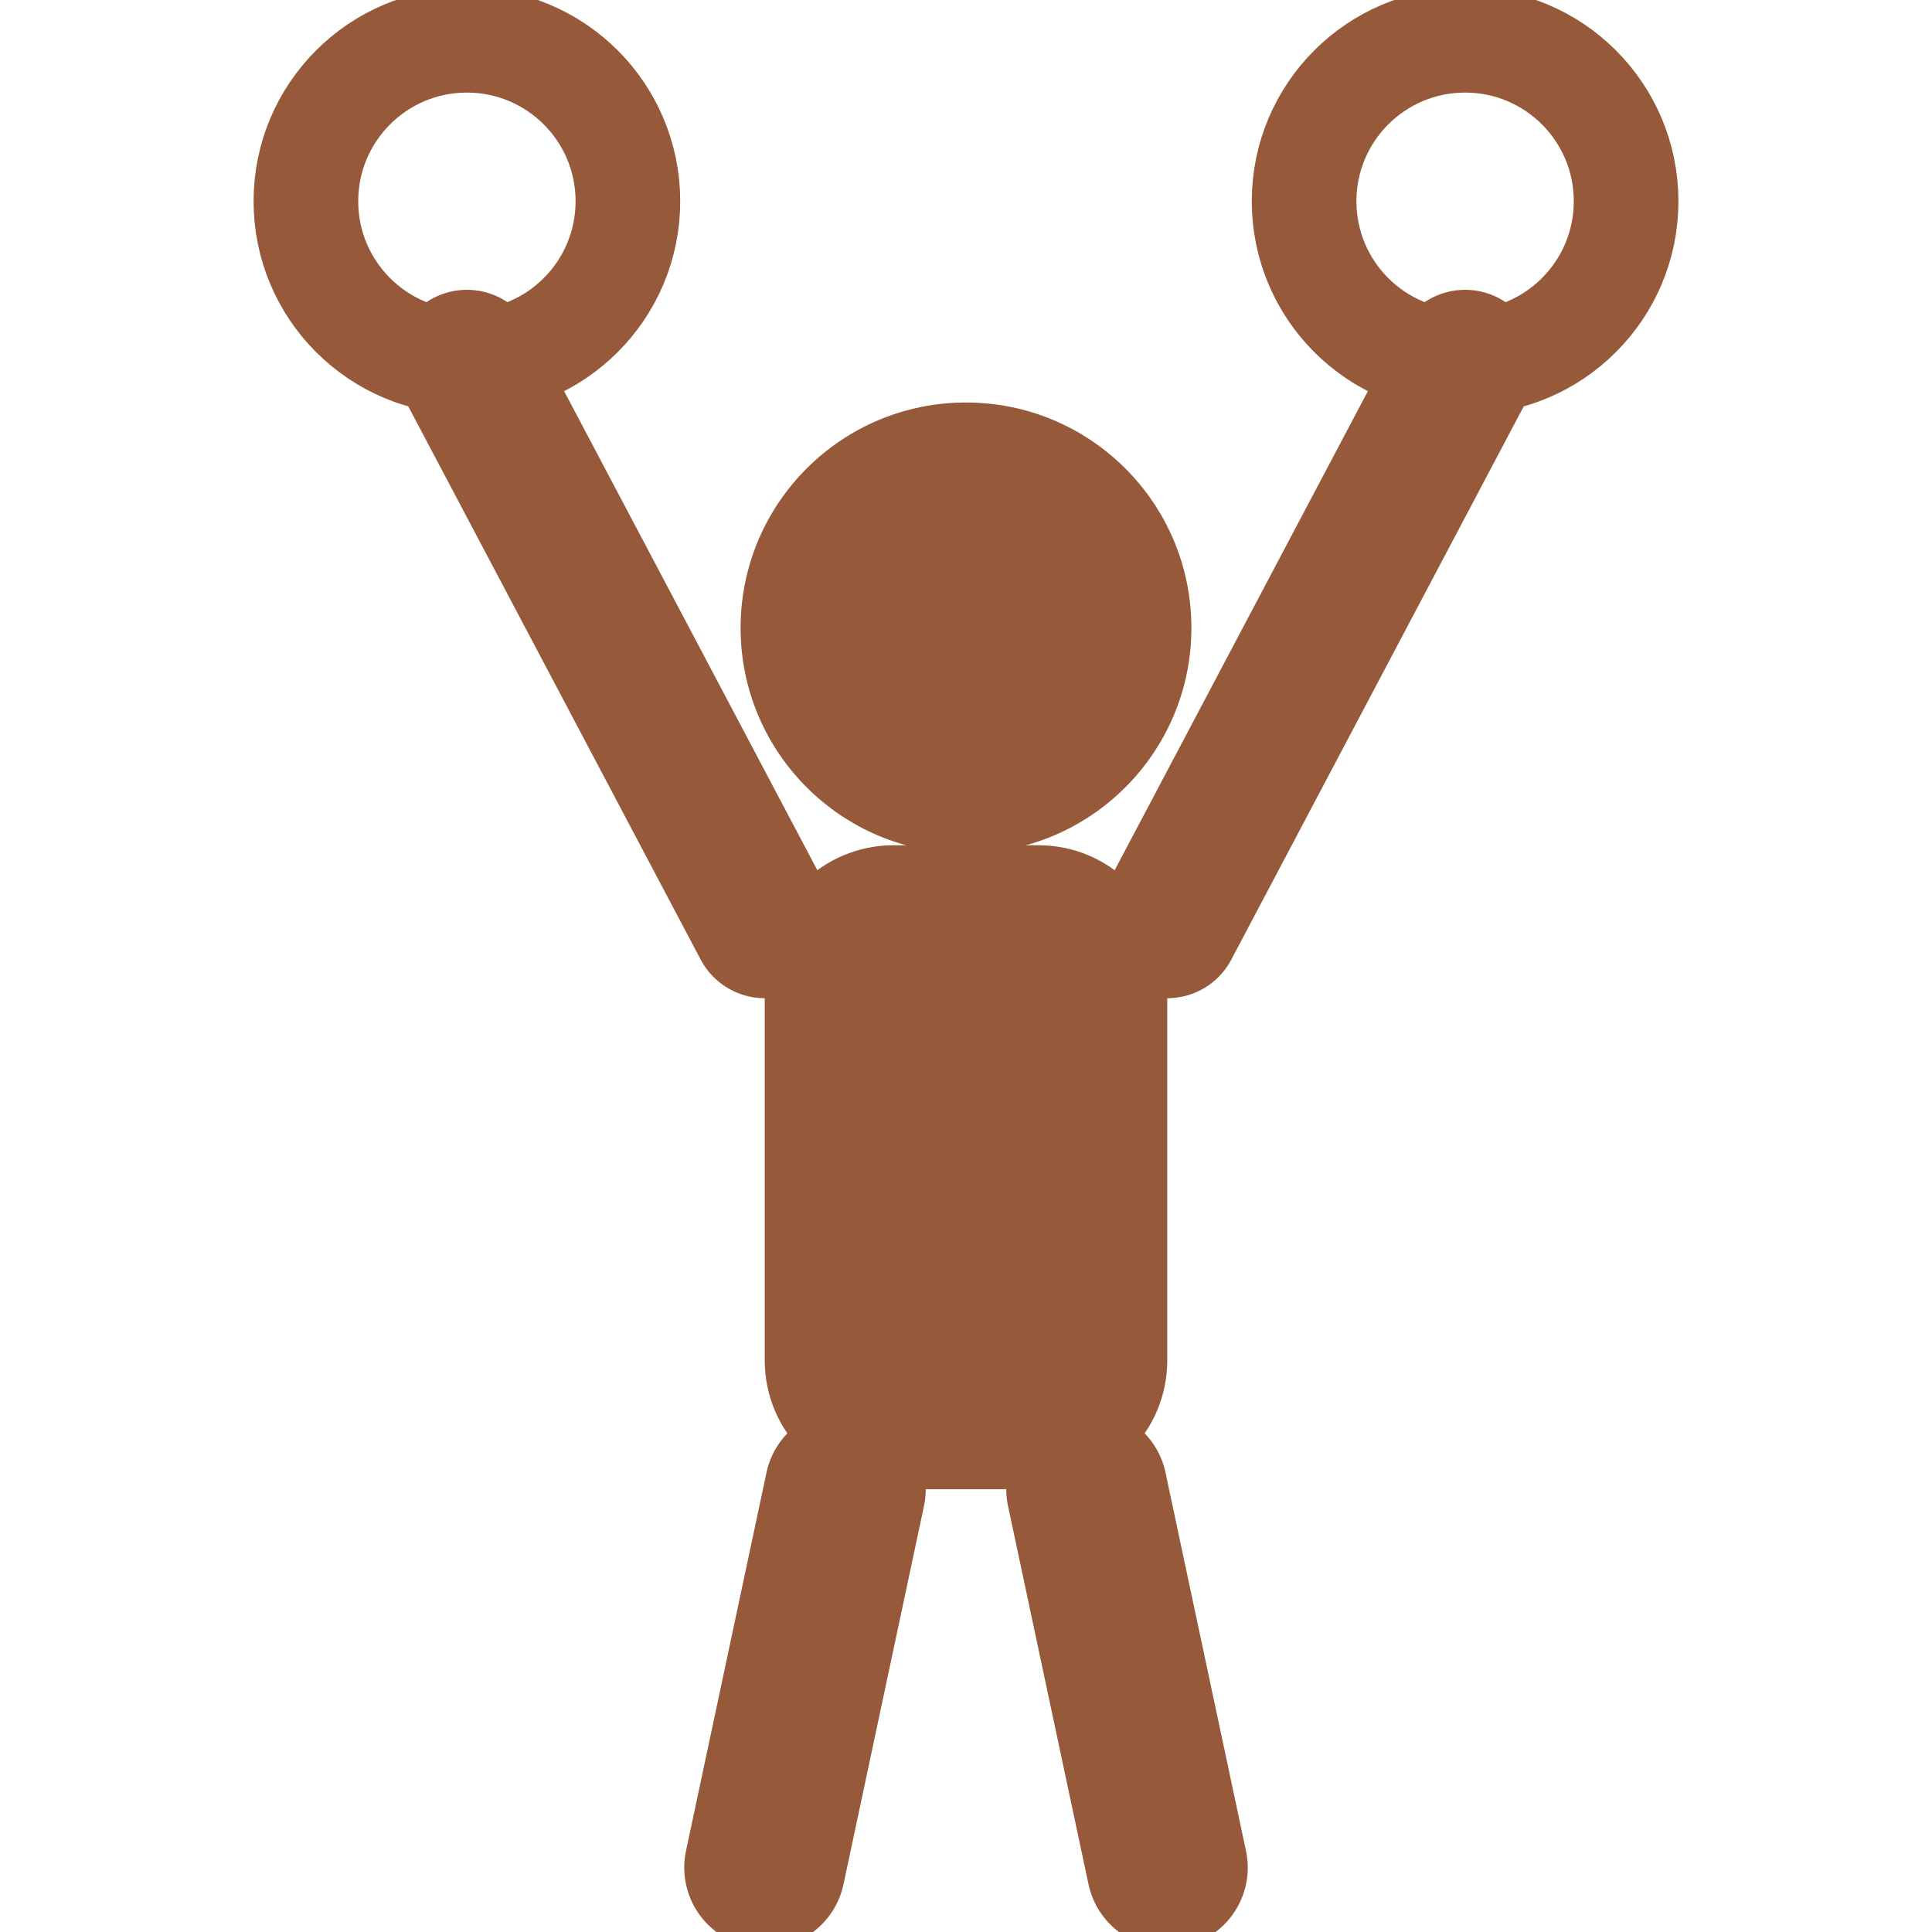
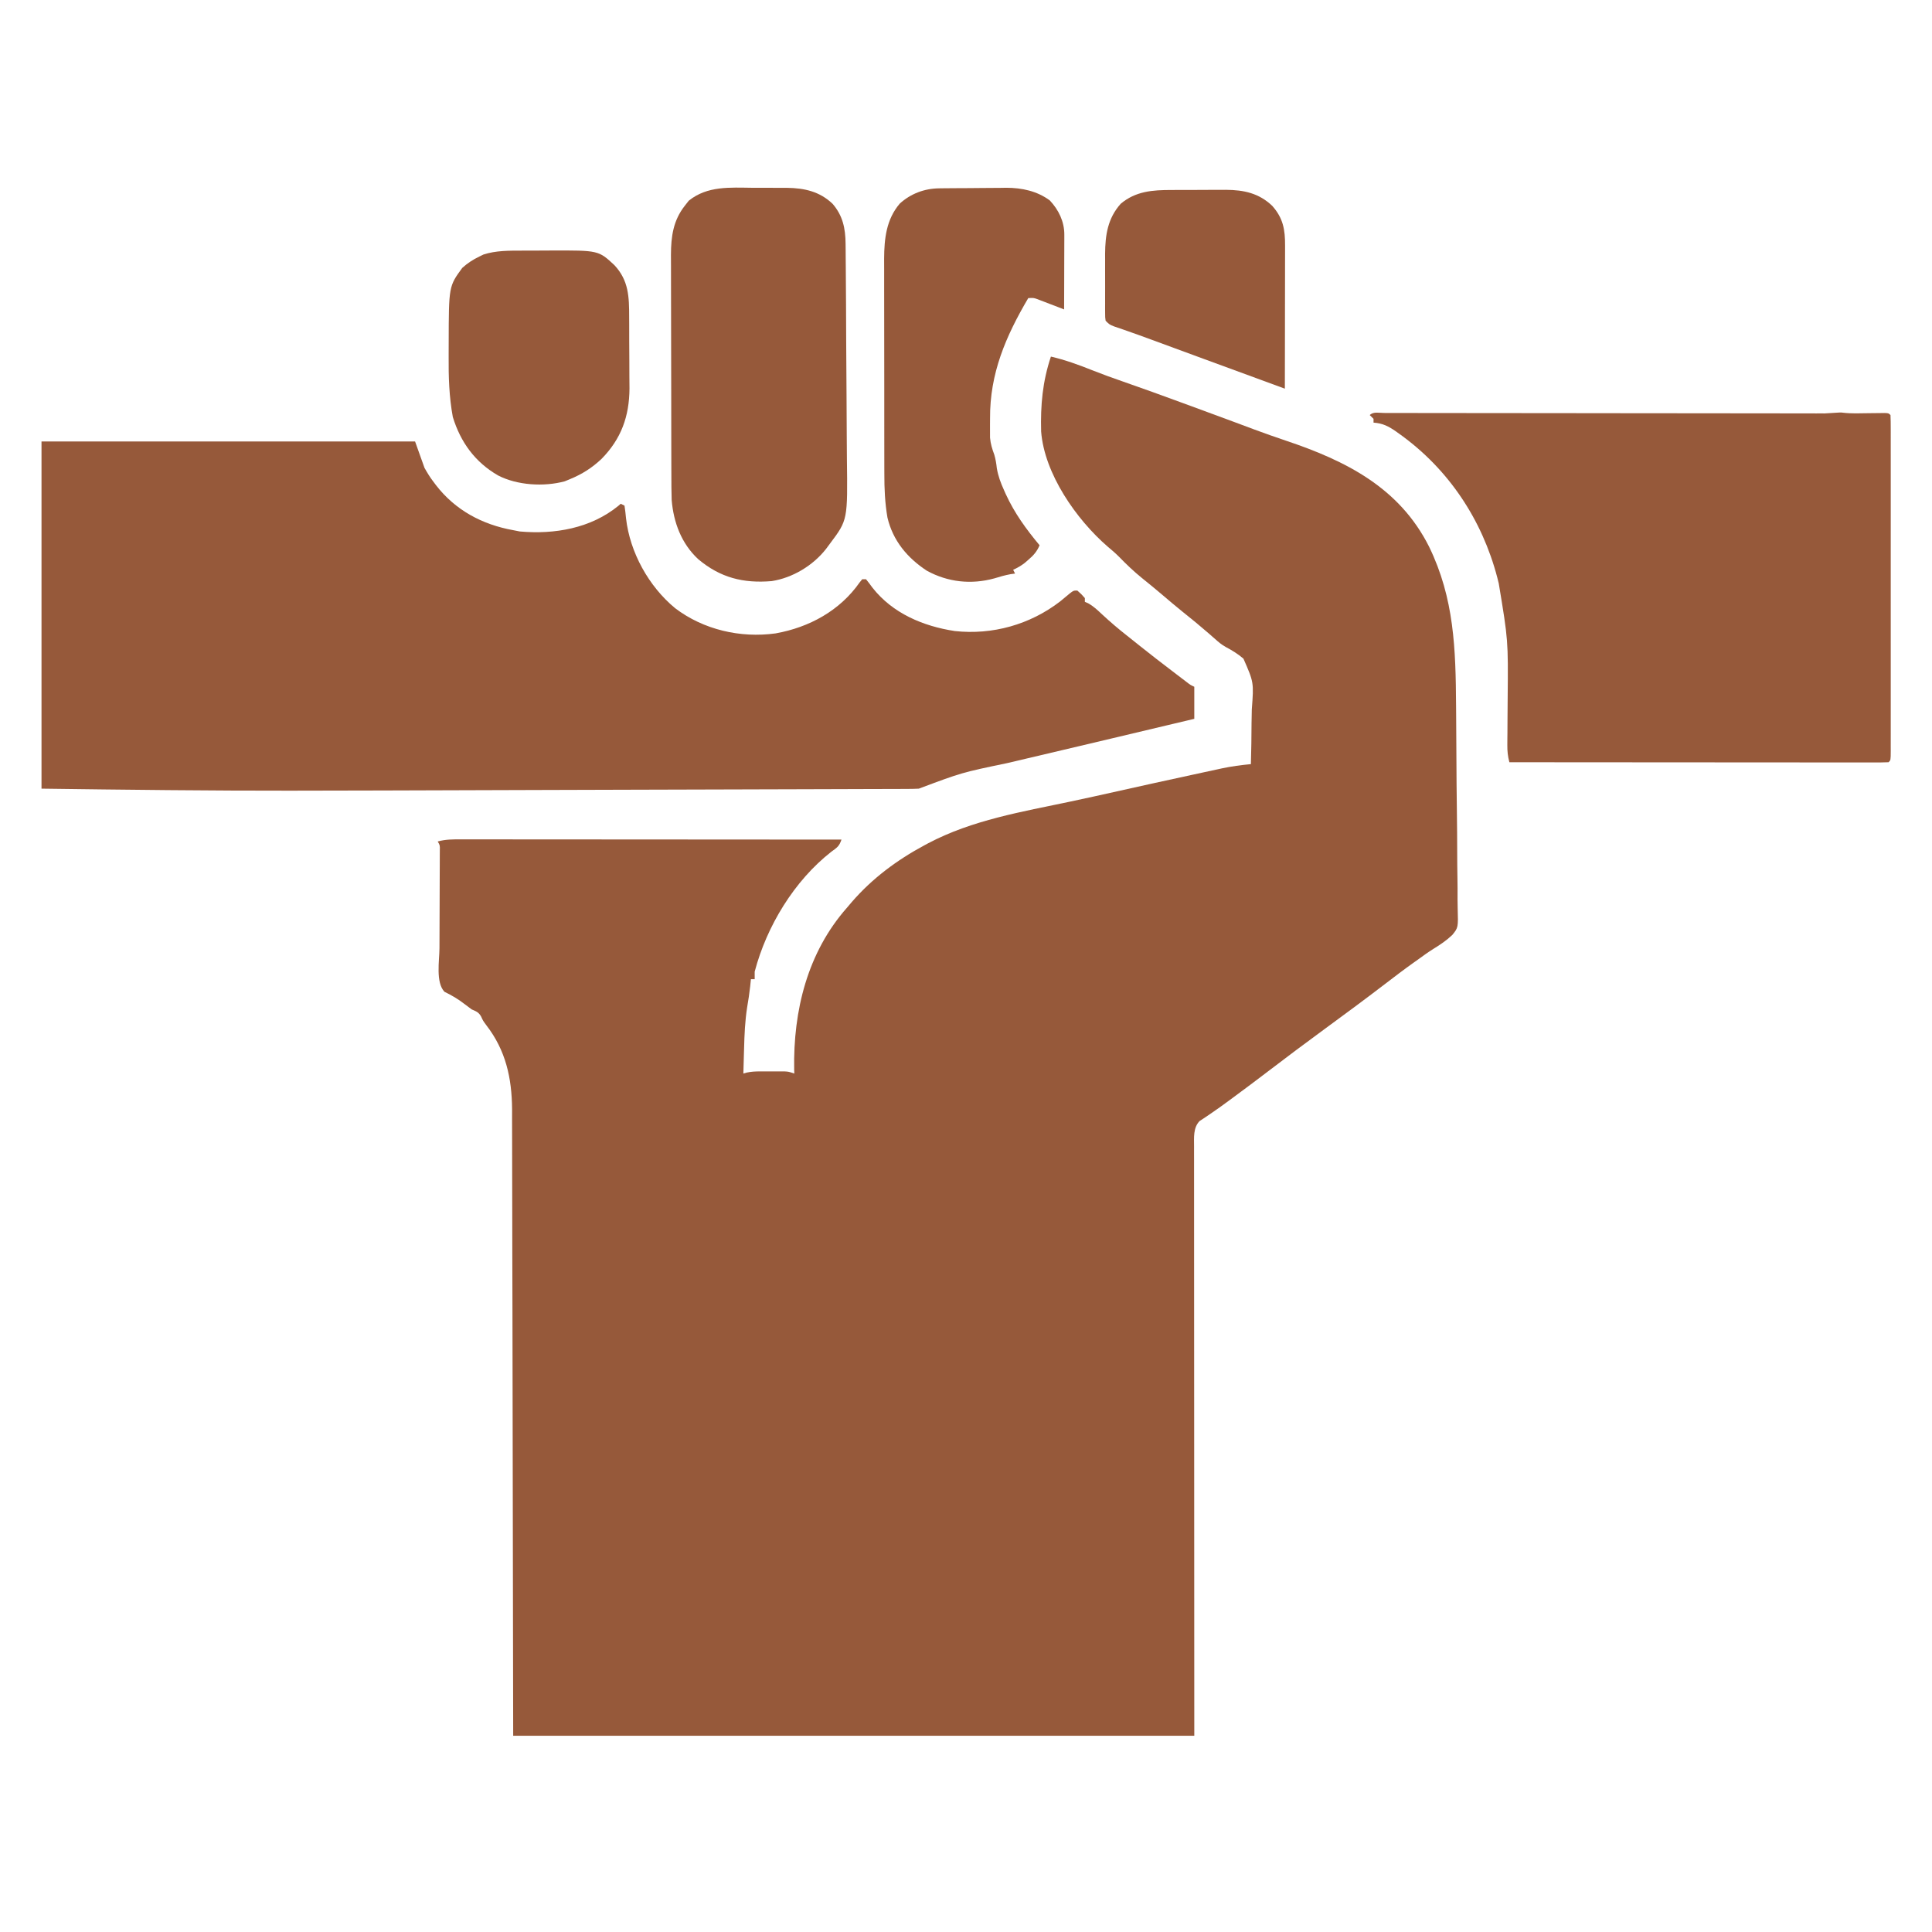
- <svg xmlns="http://www.w3.org/2000/svg" viewBox="0 0 24 24" fill="none">
-   <circle cx="5.8" cy="2.5" r="2" stroke="#96593a" stroke-width="1.3" fill="none" />
-   <circle cx="18.2" cy="2.5" r="2" stroke="#96593a" stroke-width="1.3" fill="none" />
-   <circle cx="12" cy="7.8" r="2.8" fill="#96593a" />
-   <line x1="5.8" y1="4.5" x2="9.5" y2="11.5" stroke="#96593a" stroke-width="1.8" stroke-linecap="round" />
-   <line x1="18.2" y1="4.5" x2="14.5" y2="11.5" stroke="#96593a" stroke-width="1.8" stroke-linecap="round" />
-   <rect x="9.5" y="10.5" width="5" height="8" rx="1.6" fill="#96593a" />
-   <line x1="10.5" y1="18.5" x2="9.5" y2="23.2" stroke="#96593a" stroke-width="2" stroke-linecap="round" />
-   <line x1="13.5" y1="18.5" x2="14.5" y2="23.2" stroke="#96593a" stroke-width="2" stroke-linecap="round" />
+ <svg xmlns="http://www.w3.org/2000/svg" viewBox="0 0 1024 1024" fill="none">
+   <path fill="#96593a" d="M557 189c7.488 1.732 14.512 4.285 21.63 7.125 5.527 2.192 11.093 4.217 16.714 6.152 10.28 3.57 20.503 7.285 30.718 11.036l5.416 1.983c7.726 2.83 15.45 5.67 23.159 8.548l3.389 1.265q3.197 1.194 6.393 2.39a563 563 0 0 0 17.108 6.052c31.799 10.666 60.153 24.872 75.918 56.21 13.37 27.456 14.094 54.242 14.305 84.259l.04 5.113c.056 7.086.104 14.172.13 21.258.037 10.074.12 20.145.265 30.219.1 7.138.148 14.276.16 21.415.008 4.245.038 8.486.121 12.73.077 3.98.092 7.956.06 11.936q-.003 2.179.064 4.356c.312 10.602.312 10.602-2.834 14.49-3.05 2.91-6.443 5.203-10.033 7.392-2.838 1.764-5.514 3.74-8.223 5.696l-1.917 1.355c-5.352 3.799-10.56 7.78-15.77 11.77-10.614 8.128-21.361 16.062-32.147 23.959a1793 1793 0 0 0-29.808 22.312 1271 1271 0 0 1-17.983 13.479l-2.375 1.756c-3.327 2.453-6.66 4.877-10.094 7.182l-3.031 2.062-2.54 1.656c-3.487 3.503-2.96 8.833-2.958 13.549l-.006 3.394.009 3.695-.003 3.941q-.002 5.415.007 10.832.005 5.93.002 11.86 0 11.51.01 23.019.01 13.314.01 26.627c.005 23.434.019 46.868.032 70.302L633 920H272c-.312-170.562-.312-170.562-.388-224.412-.037-15.934-.037-15.934-.077-31.867q-.026-10.643-.032-21.285-.007-12.285-.048-24.57c-.014-4.186-.024-8.372-.02-12.559q.004-5.69-.028-11.383c-.008-2.003-.001-4.006.006-6.01-.128-16.572-3.358-31.2-13.608-44.469C256 541 256 541 255.008 538.805c-1.305-2.337-2.589-2.743-5.008-3.805-1.27-.91-2.52-1.85-3.75-2.812-3.384-2.635-6.823-4.665-10.684-6.524-4.72-5.015-2.679-16.506-2.641-23.042q.019-3.367.024-6.733.018-7.133.051-14.264.037-8.3.056-16.598.01-3.319.032-6.638l.01-4.047.016-3.574c.077-2.727.077-2.727-1.114-4.768 4.155-1.16 8.168-1.136 12.453-1.12l2.61-.003q4.335 0 8.668.01l6.209-.001q8.436.001 16.87.013c5.876.006 11.75.006 17.626.008q16.691.005 33.382.021 19.002.016 38.002.022 39.09.016 78.18.05c-1.206 3.617-2.346 4.216-5.375 6.438-19.661 15.37-34.288 39.47-40.625 63.562v4h-2l-.375 3.688c-.41 3.77-.987 7.481-1.625 11.218-1.134 7.3-1.439 14.53-1.625 21.907l-.117 3.869q-.14 4.659-.258 9.318l1.709-.492c2.391-.53 4.504-.637 6.951-.64l2.654-.005 2.748.012 2.76-.012 2.65.004 2.415.004C418 568 418 568 421 569l-.07-2.14c-.549-31.176 7.012-62.069 28.07-85.86l2.418-2.852C462.281 465.582 475.403 455.833 490 448l1.942-1.046c23.439-12.363 49.752-16.689 75.421-22.117 8.26-1.748 16.501-3.568 24.739-5.418a5154 5154 0 0 1 39.77-8.747q2.782-.602 5.562-1.209 3.882-.844 7.765-1.678l2.297-.504c5.153-1.098 10.26-1.765 15.504-2.281.213-7.205.315-14.405.342-21.613q.033-3.67.141-7.34c1.078-14.387 1.078-14.387-4.438-26.952-2.889-2.49-6.015-4.4-9.38-6.178-2.164-1.192-3.921-2.675-5.743-4.335l-1.621-1.408-1.551-1.361a402 402 0 0 0-14.195-11.758c-3.611-2.904-7.134-5.908-10.66-8.914a466 466 0 0 0-10.645-8.766c-4.33-3.519-8.261-7.273-12.145-11.273-1.917-1.915-3.89-3.631-5.98-5.352-16.66-14.412-33.59-38.654-35.302-61.067-.36-13.999.737-26.362 5.177-39.683" />
+   <path fill="#96593a" d="M22 234h198l5 14c1.543 2.712 2.885 4.96 4.75 7.375l1.32 1.756C241.294 270.393 255.579 278.056 272 281l3.5.688c18.415 1.644 37.578-1.622 52.242-13.586L329 267l2 1c.35 2.239.603 4.493.813 6.75 2.057 18.02 12.018 36.055 26.05 47.629 15.031 11.403 34.513 15.901 53.209 13.337 17.844-3.196 34.076-12.028 44.588-27.064L457 307h2a97 97 0 0 1 3.438 4.5c10.677 13.597 26.879 20.416 43.64 22.969 19.992 2.166 39.872-3.43 55.817-15.696a263 263 0 0 0 5.144-4.27C569 313 569 313 571 313c2.125 1.875 2.125 1.875 4 4v2c.554.235 1.109.47 1.68.71 2.904 1.615 5.026 3.637 7.445 5.915a207 207 0 0 0 13.272 11.328 789 789 0 0 1 7.224 5.762c5.398 4.322 10.876 8.535 16.379 12.723l2.848 2.177 2.715 2.069 2.44 1.86c1.93 1.491 1.93 1.491 3.997 2.456v17l-4.353 1.031-6.198 1.469-3.419.81a29422 29422 0 0 0-29.641 7.04q-13.372 3.178-26.751 6.323-9.052 2.128-18.102 4.269-5.45 1.29-10.905 2.565C509.736 409.48 509.736 409.48 487 418c-1.856.1-3.716.136-5.575.141l-3.616.019-4.01.005q-2.118.007-4.235.017-5.847.023-11.692.033-6.306.017-12.61.041-12.405.043-24.81.073-10.17.025-20.339.057l-2.935.009-5.908.018q-27.819.082-55.637.153-23.506.06-47.013.137c-147.338.475-147.338.475-196.702.097l-3.67-.028c-22.084-.177-44.165-.489-66.248-.772z" />
+   <path fill="#96593a" d="M976.833 218.742c4.49.534 9.029.317 13.542.258q2.98-.038 5.96-.062l2.643-.036C1001 219 1001 219 1002 220c.1 2.363.134 4.697.127 7.06l.005 2.266c.004 2.523 0 5.047-.003 7.57l.006 5.405q.005 7.36 0 14.72c-.003 5.124 0 10.247 0 15.37q.004 12.907-.005 25.816-.006 14.945.002 29.891.007 12.808.003 25.616-.003 7.66.001 15.32.004 7.2-.005 14.4 0 2.65.002 5.3.002 3.603-.006 7.205l.007 2.147c-.02 4.8-.02 4.8-1.134 5.914a186 186 0 0 1-7.751.12l-2.49.003c-2.774.002-5.55-.004-8.324-.01l-5.941.001q-8.091-.001-16.183-.013c-5.63-.006-11.262-.006-16.893-.008q-16.005-.005-32.012-.021-18.217-.016-36.435-.022-37.485-.016-74.971-.05c-.841-3.153-1.112-5.866-1.082-9.138l.02-3.11.035-3.365.037-7.166q.035-5.604.086-11.207c.28-30.633.28-30.633-4.721-60.764l-.782-3.126c-8.034-30.665-25.787-57.432-51.593-75.937l-2.139-1.545c-3.934-2.711-6.966-4.298-11.861-4.642v-2l-2-2c1.938-1.938 4.87-1.12 7.449-1.124l2.838.01h2.991c3.334 0 6.669.009 10.003.016l7.138.005q8.714.005 17.427.021 10.14.015 20.279.02a64470 64470 0 0 1 38.368.034l32.942.039 2.185.002q18.015.02 36.032.03 10.122.006 20.244.022 9.518.015 19.034.02 3.5.003 7.001.01 4.764.01 9.528.009l2.825.01 2.57-.004 2.223.003c8.69-.556 8.69-.556 9.756-.38" />
+   <path fill="#96593a" d="M398.934 99.533c3.125.03 6.248.021 9.373.008q3.02.01 6.04.025l2.789-.008c9.31.133 17.334 1.942 24.173 8.477 5.394 6.266 6.794 13.003 6.865 21.115l.04 3.75.026 4.091.04 4.329c.116 13.18.172 26.362.217 39.543.033 9.726.092 19.452.187 29.177.065 6.858.098 13.715.11 20.572.007 4.085.028 8.17.082 12.255.42 32.738.42 32.738-8.876 45.133l-2.247 3.025C430.825 299.8 420.1 306.278 409 308c-15.08 1.254-27.215-1.777-38.934-11.625-8.909-8.277-13.062-19.443-14.066-31.375-.152-4.534-.157-9.065-.161-13.601l-.015-4.093q-.019-5.529-.024-11.058-.005-3.462-.012-6.923-.02-10.853-.027-21.705-.007-12.487-.05-24.976-.034-9.683-.034-19.364 0-5.77-.025-11.54-.023-5.43-.01-10.86c.002-1.946-.012-3.893-.026-5.84.046-9.728 1.2-18.219 7.384-26.04l2.063-2.625c9.82-7.94 21.902-6.963 33.87-6.842" />
+   <path fill="#96593a" d="m497.778 99.823 2.864-.039 3.08-.022 3.2-.025q3.356-.02 6.71-.032 3.412-.018 6.823-.062c3.298-.043 6.595-.059 9.893-.069l3.038-.053c8.225.025 16.32 1.726 23.052 6.729 4.687 5.03 7.695 11.186 7.676 18.13v2.668l-.016 2.87-.005 2.947a4072 4072 0 0 1-.03 9.322q-.008 3.16-.014 6.319A8420 8420 0 0 1 564 164l-3.395-1.313-4.417-1.687-2.237-.867-2.158-.82-1.984-.762c-1.972-.697-1.972-.697-4.809-.551-11.918 20.258-20.407 39.923-20.25 63.75l-.023 3.613.007 3.496.007 3.14c.282 3.265 1.12 5.938 2.259 9.001.705 2.428 1.065 4.613 1.332 7.145.735 4.245 2.032 7.702 3.793 11.605l.946 2.118c4.613 10.08 10.842 18.646 17.929 27.132-1.424 3.331-3.134 5.277-5.875 7.625l-2.055 1.79c-1.957 1.498-3.83 2.57-6.07 3.585l1 2-2.312.312c-3.043.568-5.748 1.33-8.688 2.25-12.236 3.35-24.605 2.034-35.754-4.07-10.385-6.818-17.994-15.943-20.881-28.186-1.333-7.757-1.656-15.285-1.64-23.146l-.015-4.026c-.013-3.607-.014-7.214-.012-10.822q0-4.54-.008-9.08-.016-10.719-.006-21.438a5917 5917 0 0 0-.027-22.024q-.026-9.501-.02-19.002c.001-3.77-.001-7.54-.015-11.309q-.018-5.319.002-10.638c.004-1.901-.008-3.802-.02-5.704.065-10.685 1.143-20.823 8.294-29.207 5.832-5.3 13.072-7.994 20.88-8.087" />
+   <path fill="#96593a" d="m276.805 132.832 2.438-.01q2.534-.007 5.067-.007c2.552-.002 5.103-.02 7.655-.04 25.24-.088 25.24-.088 33.687 7.76 7.609 8.166 7.815 16.8 7.817 27.5l.023 4.095q.019 4.283.009 8.566a845 845 0 0 0 .065 10.844c.026 2.82.029 5.64.025 8.46.003 1.967.027 3.934.052 5.9-.111 14.776-4.353 26.624-14.74 37.245-5.09 4.838-10.412 8.193-16.903 10.855l-2.7 1.11c-11.034 2.977-25.16 2.13-35.3-3.11-12.193-7.012-19.908-17.62-24-31-1.975-10.71-2.292-21.386-2.206-32.246.019-2.384.02-4.768.02-7.152.063-29.858.063-29.858 7.186-39.602 2.788-2.519 5.623-4.367 9-6l2.215-1.086c6.577-2.159 13.722-2.072 20.59-2.082" />
+   <path fill="#96593a" d="m620.93 100.7 3.122-.014q3.255-.008 6.51-.002c3.296.003 6.591-.02 9.887-.045q3.178-.004 6.356-.002l2.949-.028c9.547.063 17.542 1.788 24.555 8.489 5.788 6.51 6.844 12.59 6.805 21.067v2.485c0 2.705-.009 5.41-.016 8.116l-.005 5.632q-.006 7.408-.024 14.816-.014 7.56-.02 15.122-.016 14.832-.049 29.664a41181 41181 0 0 1-43.156-15.836l-3.12-1.147q-6.19-2.275-12.38-4.554l-9.313-3.424-2.942-1.084c-4.19-1.54-8.381-3.067-12.597-4.534l-1.998-.698q-2.53-.875-5.062-1.737C588 172 588 172 586 170c-.254-1.806-.254-1.806-.259-4.016l-.019-2.51.012-2.724-.005-2.812q-.003-2.955.01-5.911c.01-2.987 0-5.974-.012-8.96q0-2.878.007-5.755l-.012-2.674c.075-10.096 1.378-18.914 8.278-26.638 7.896-6.689 16.987-7.31 26.93-7.3" />
</svg>
